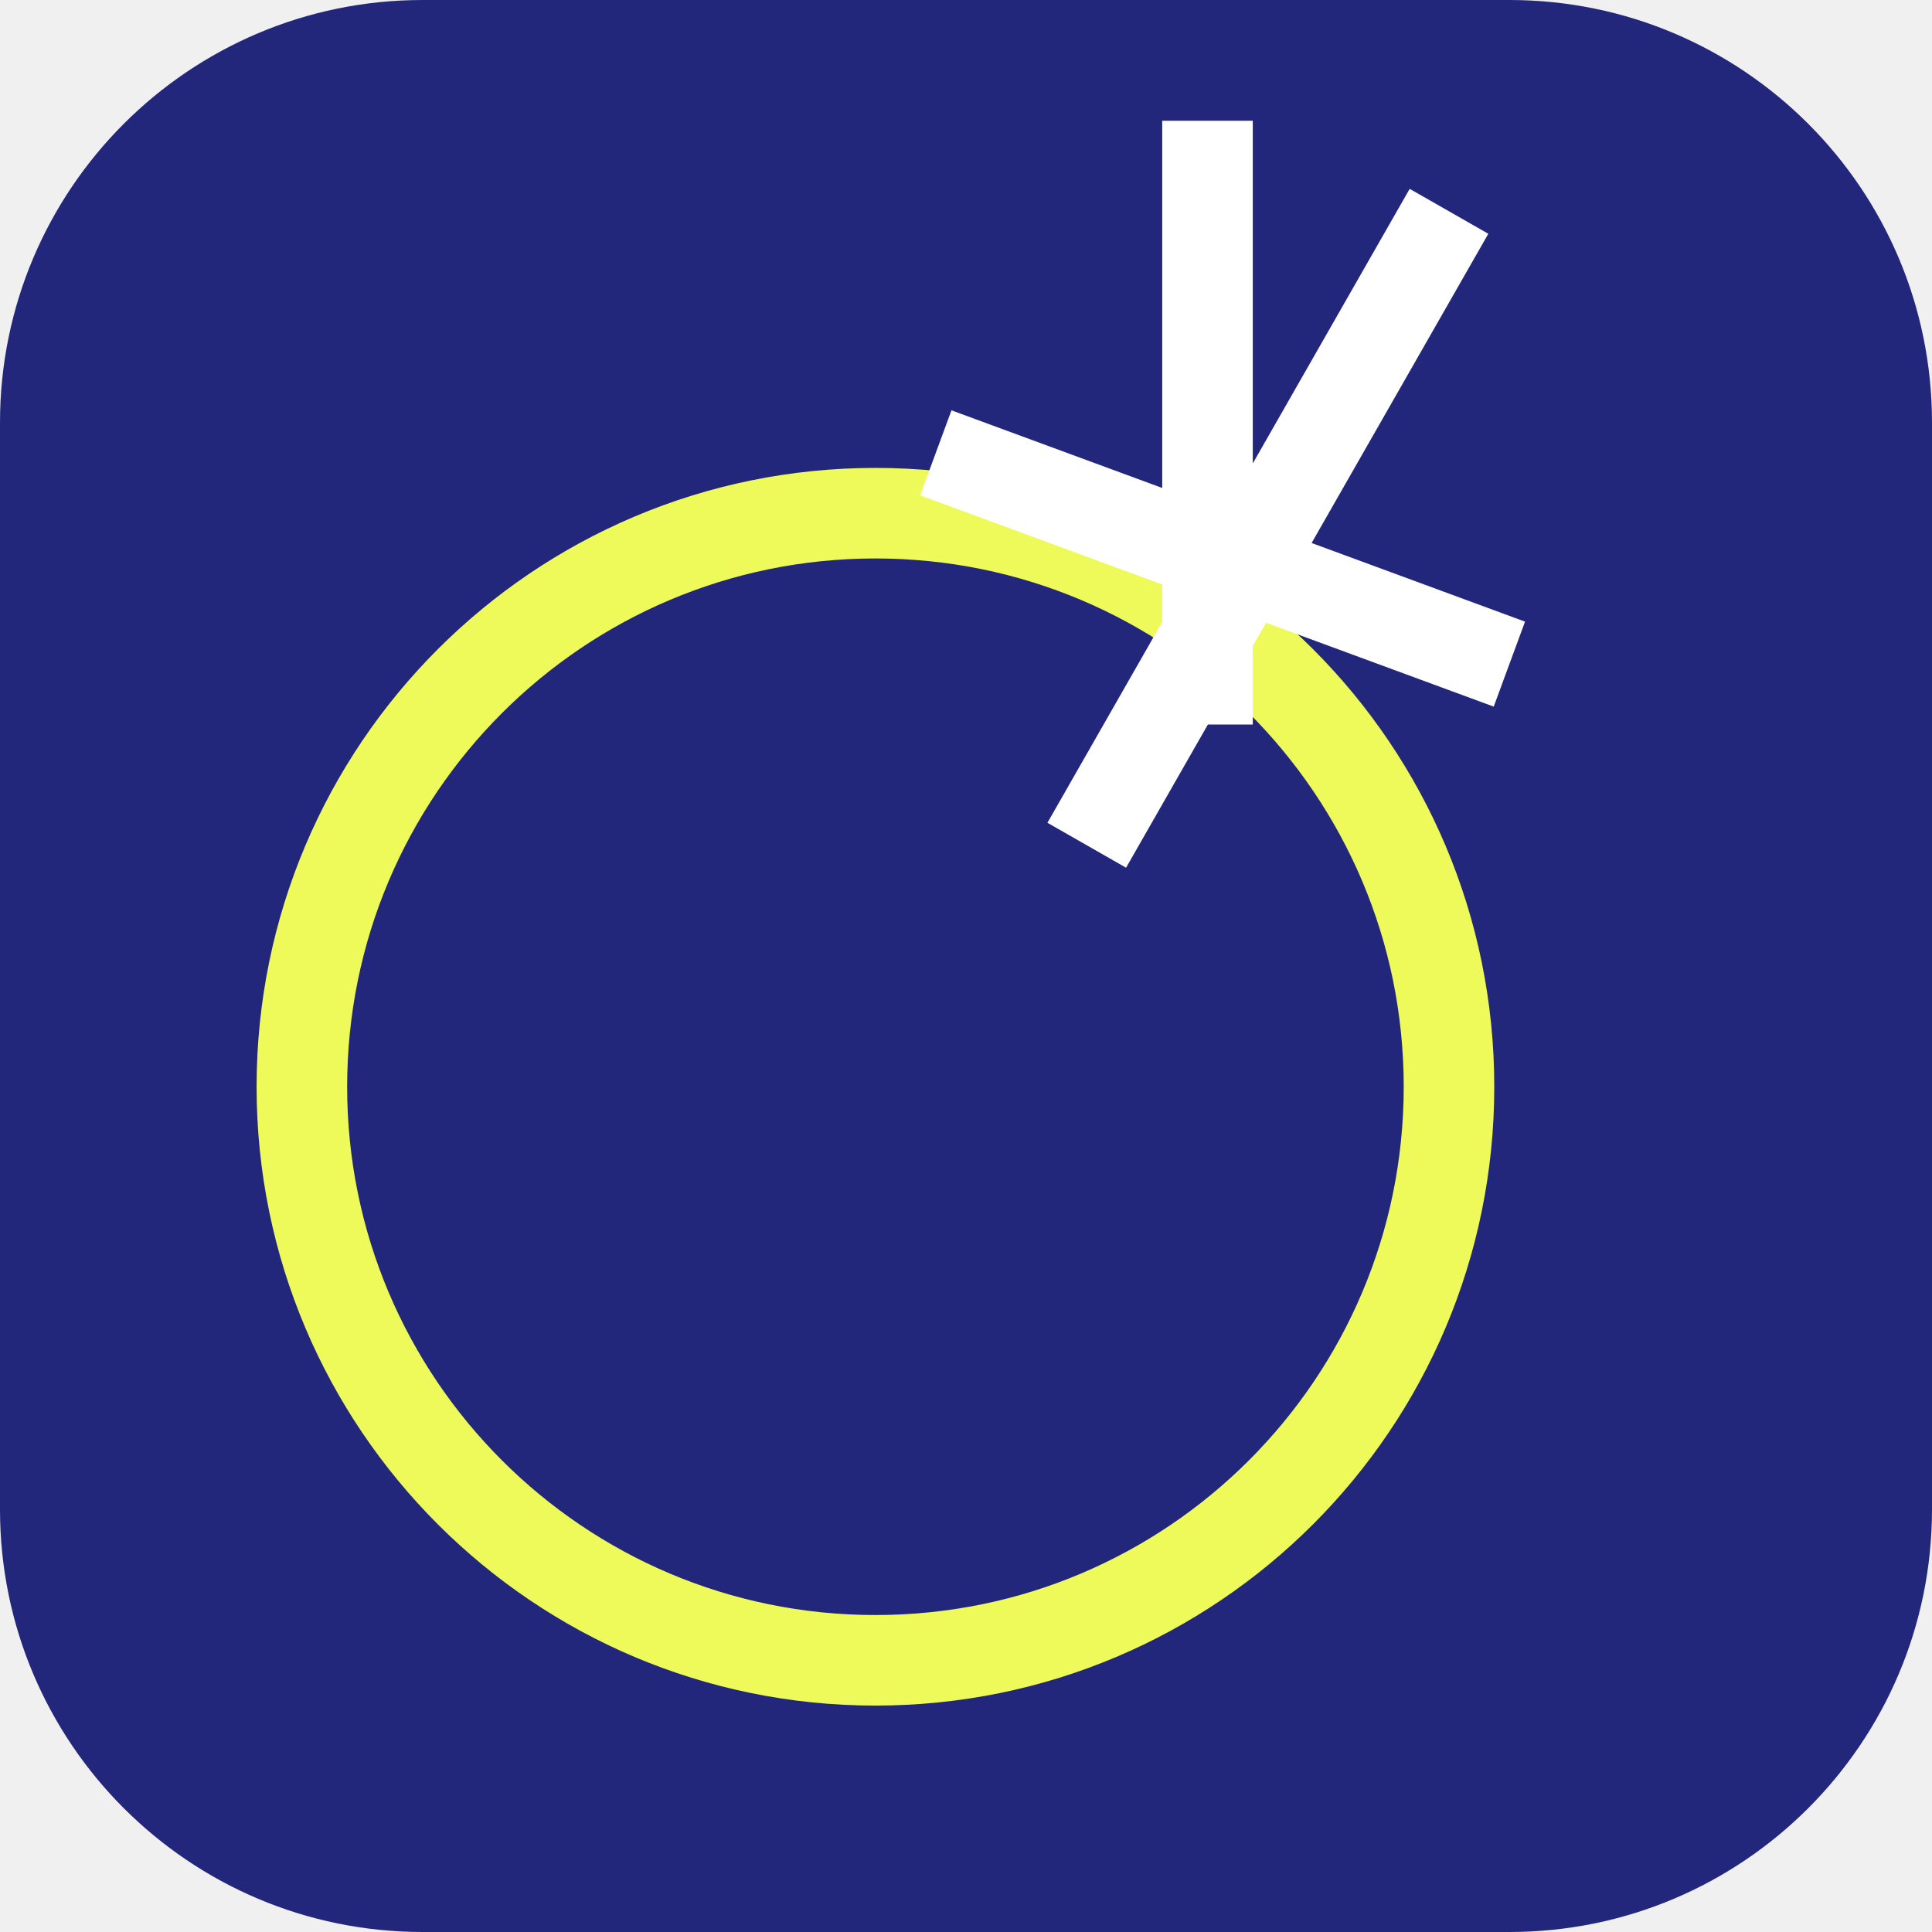
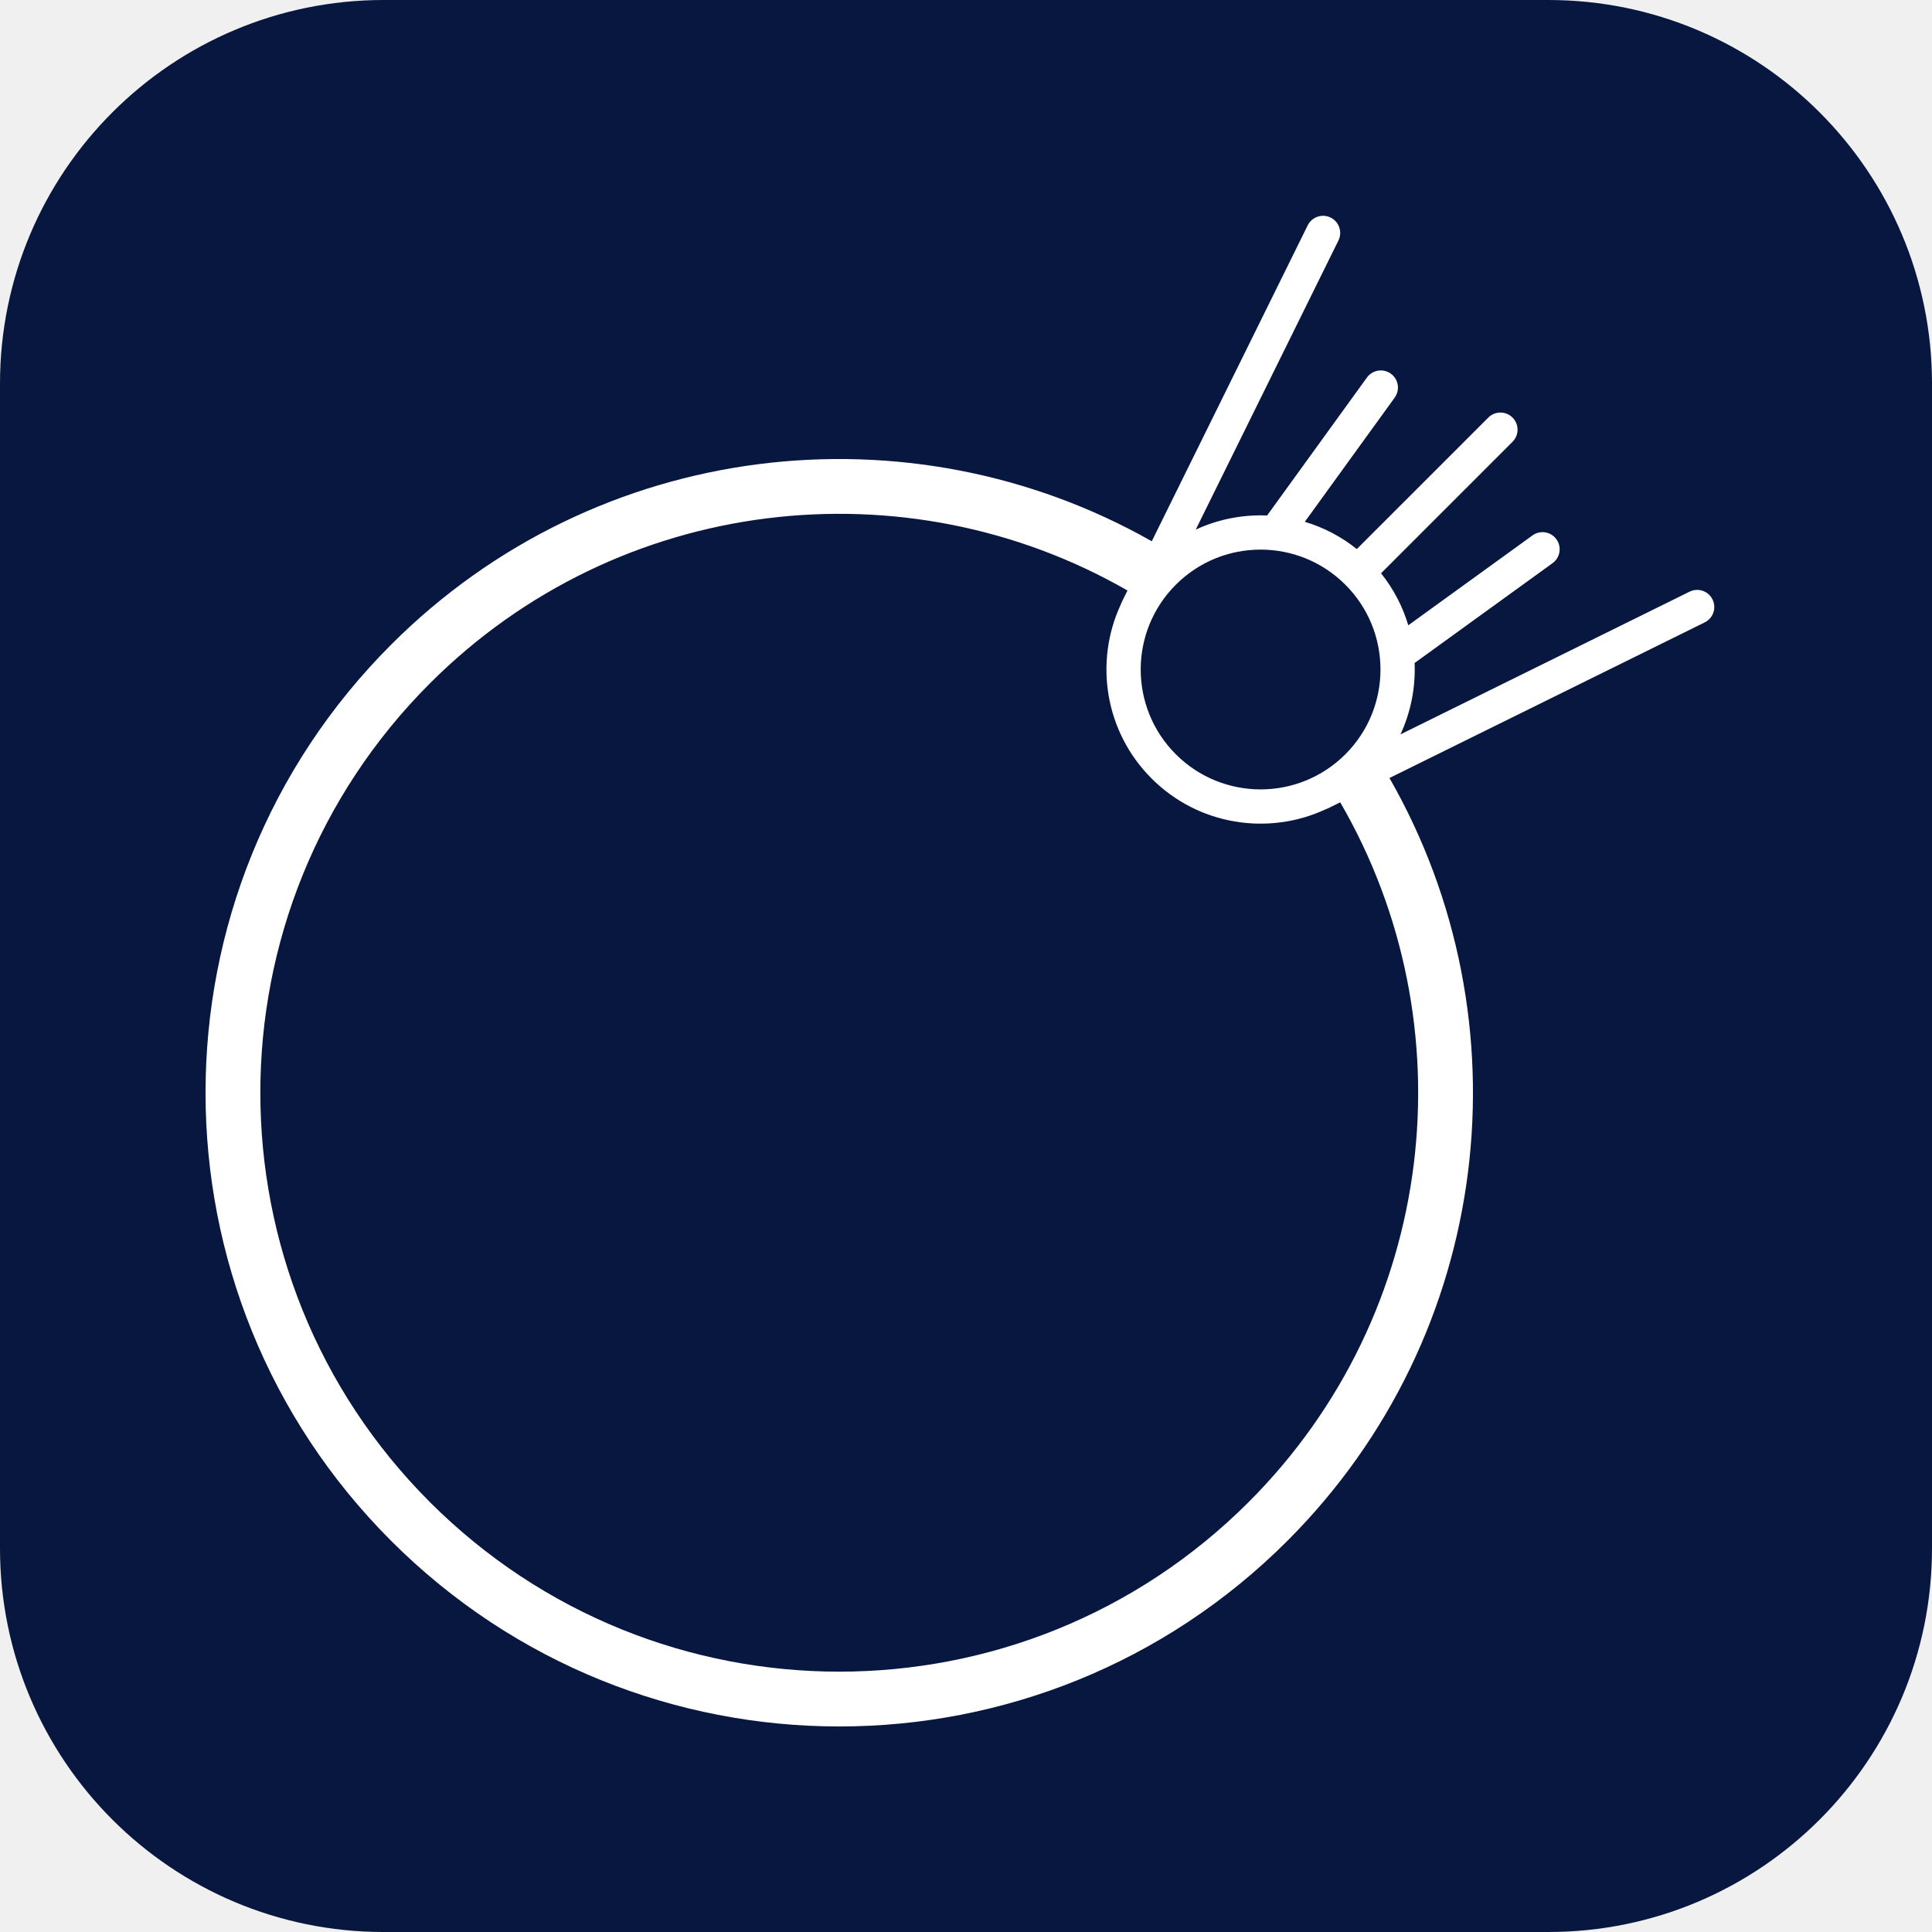
- <svg xmlns="http://www.w3.org/2000/svg" viewBox="0 0 64 64">
-   <rect width="64" height="64" rx="14" fill="#22277b" />
-   <circle cx="29" cy="36" r="19" fill="none" stroke="#edfa59" stroke-width="3" />
-   <path d="M40 4v20M31 15l19 7M48 7L36 28" stroke="#fff" stroke-width="3" />
+ <svg xmlns="http://www.w3.org/2000/svg" viewBox="-30 -30 282 282">
+   <rect x="-30" y="-30" width="282" height="282" rx="56" fill="#07173F" />
+   <path d="M160.877 2.893C161.488 1.655 162.987 1.147 164.225 1.758C165.463 2.369 165.971 3.869 165.36 5.107L144.532 47.305C147.819 45.781 151.399 45.093 154.95 45.243L169.522 25.105C170.332 23.987 171.895 23.736 173.013 24.545C174.132 25.355 174.382 26.918 173.573 28.037L160.455 46.164C163.159 46.971 165.741 48.297 168.045 50.142L187.239 30.949C188.215 29.972 189.798 29.972 190.774 30.949C191.75 31.925 191.75 33.508 190.774 34.484L171.581 53.678C173.426 55.982 174.751 58.564 175.558 61.268L193.686 48.15C194.805 47.34 196.367 47.591 197.177 48.709C197.986 49.828 197.736 51.391 196.617 52.201L176.48 66.773C176.629 70.324 175.942 73.903 174.418 77.191L216.616 56.362C217.854 55.751 219.354 56.259 219.965 57.498C220.575 58.736 220.067 60.234 218.829 60.845L172.809 83.56C193.048 118.894 188.086 164.729 157.907 194.908C121.784 231.031 63.216 231.031 27.093 194.908C-9.031 158.784 -9.031 100.217 27.093 64.093C57.179 34.006 102.827 28.982 138.116 49.005L160.877 2.893ZM134.569 56.191C102.278 37.632 60.341 42.157 32.749 69.749C-0.25 102.749 -0.25 156.251 32.749 189.25C65.748 222.25 119.251 222.25 152.251 189.25C179.935 161.565 184.396 119.442 165.621 87.108L163.798 88.008C163.683 88.065 163.565 88.112 163.446 88.15C155.129 91.995 144.947 90.489 138.09 83.632C131.233 76.775 129.727 66.593 133.572 58.276C133.61 58.157 133.657 58.04 133.714 57.925L134.569 56.191ZM166.374 55.348C159.54 48.514 148.46 48.514 141.626 55.348C134.792 62.182 134.792 73.263 141.626 80.097C148.46 86.931 159.54 86.931 166.374 80.097C173.208 73.263 173.208 62.182 166.374 55.348Z" fill="#FFFFFF" />
</svg>
